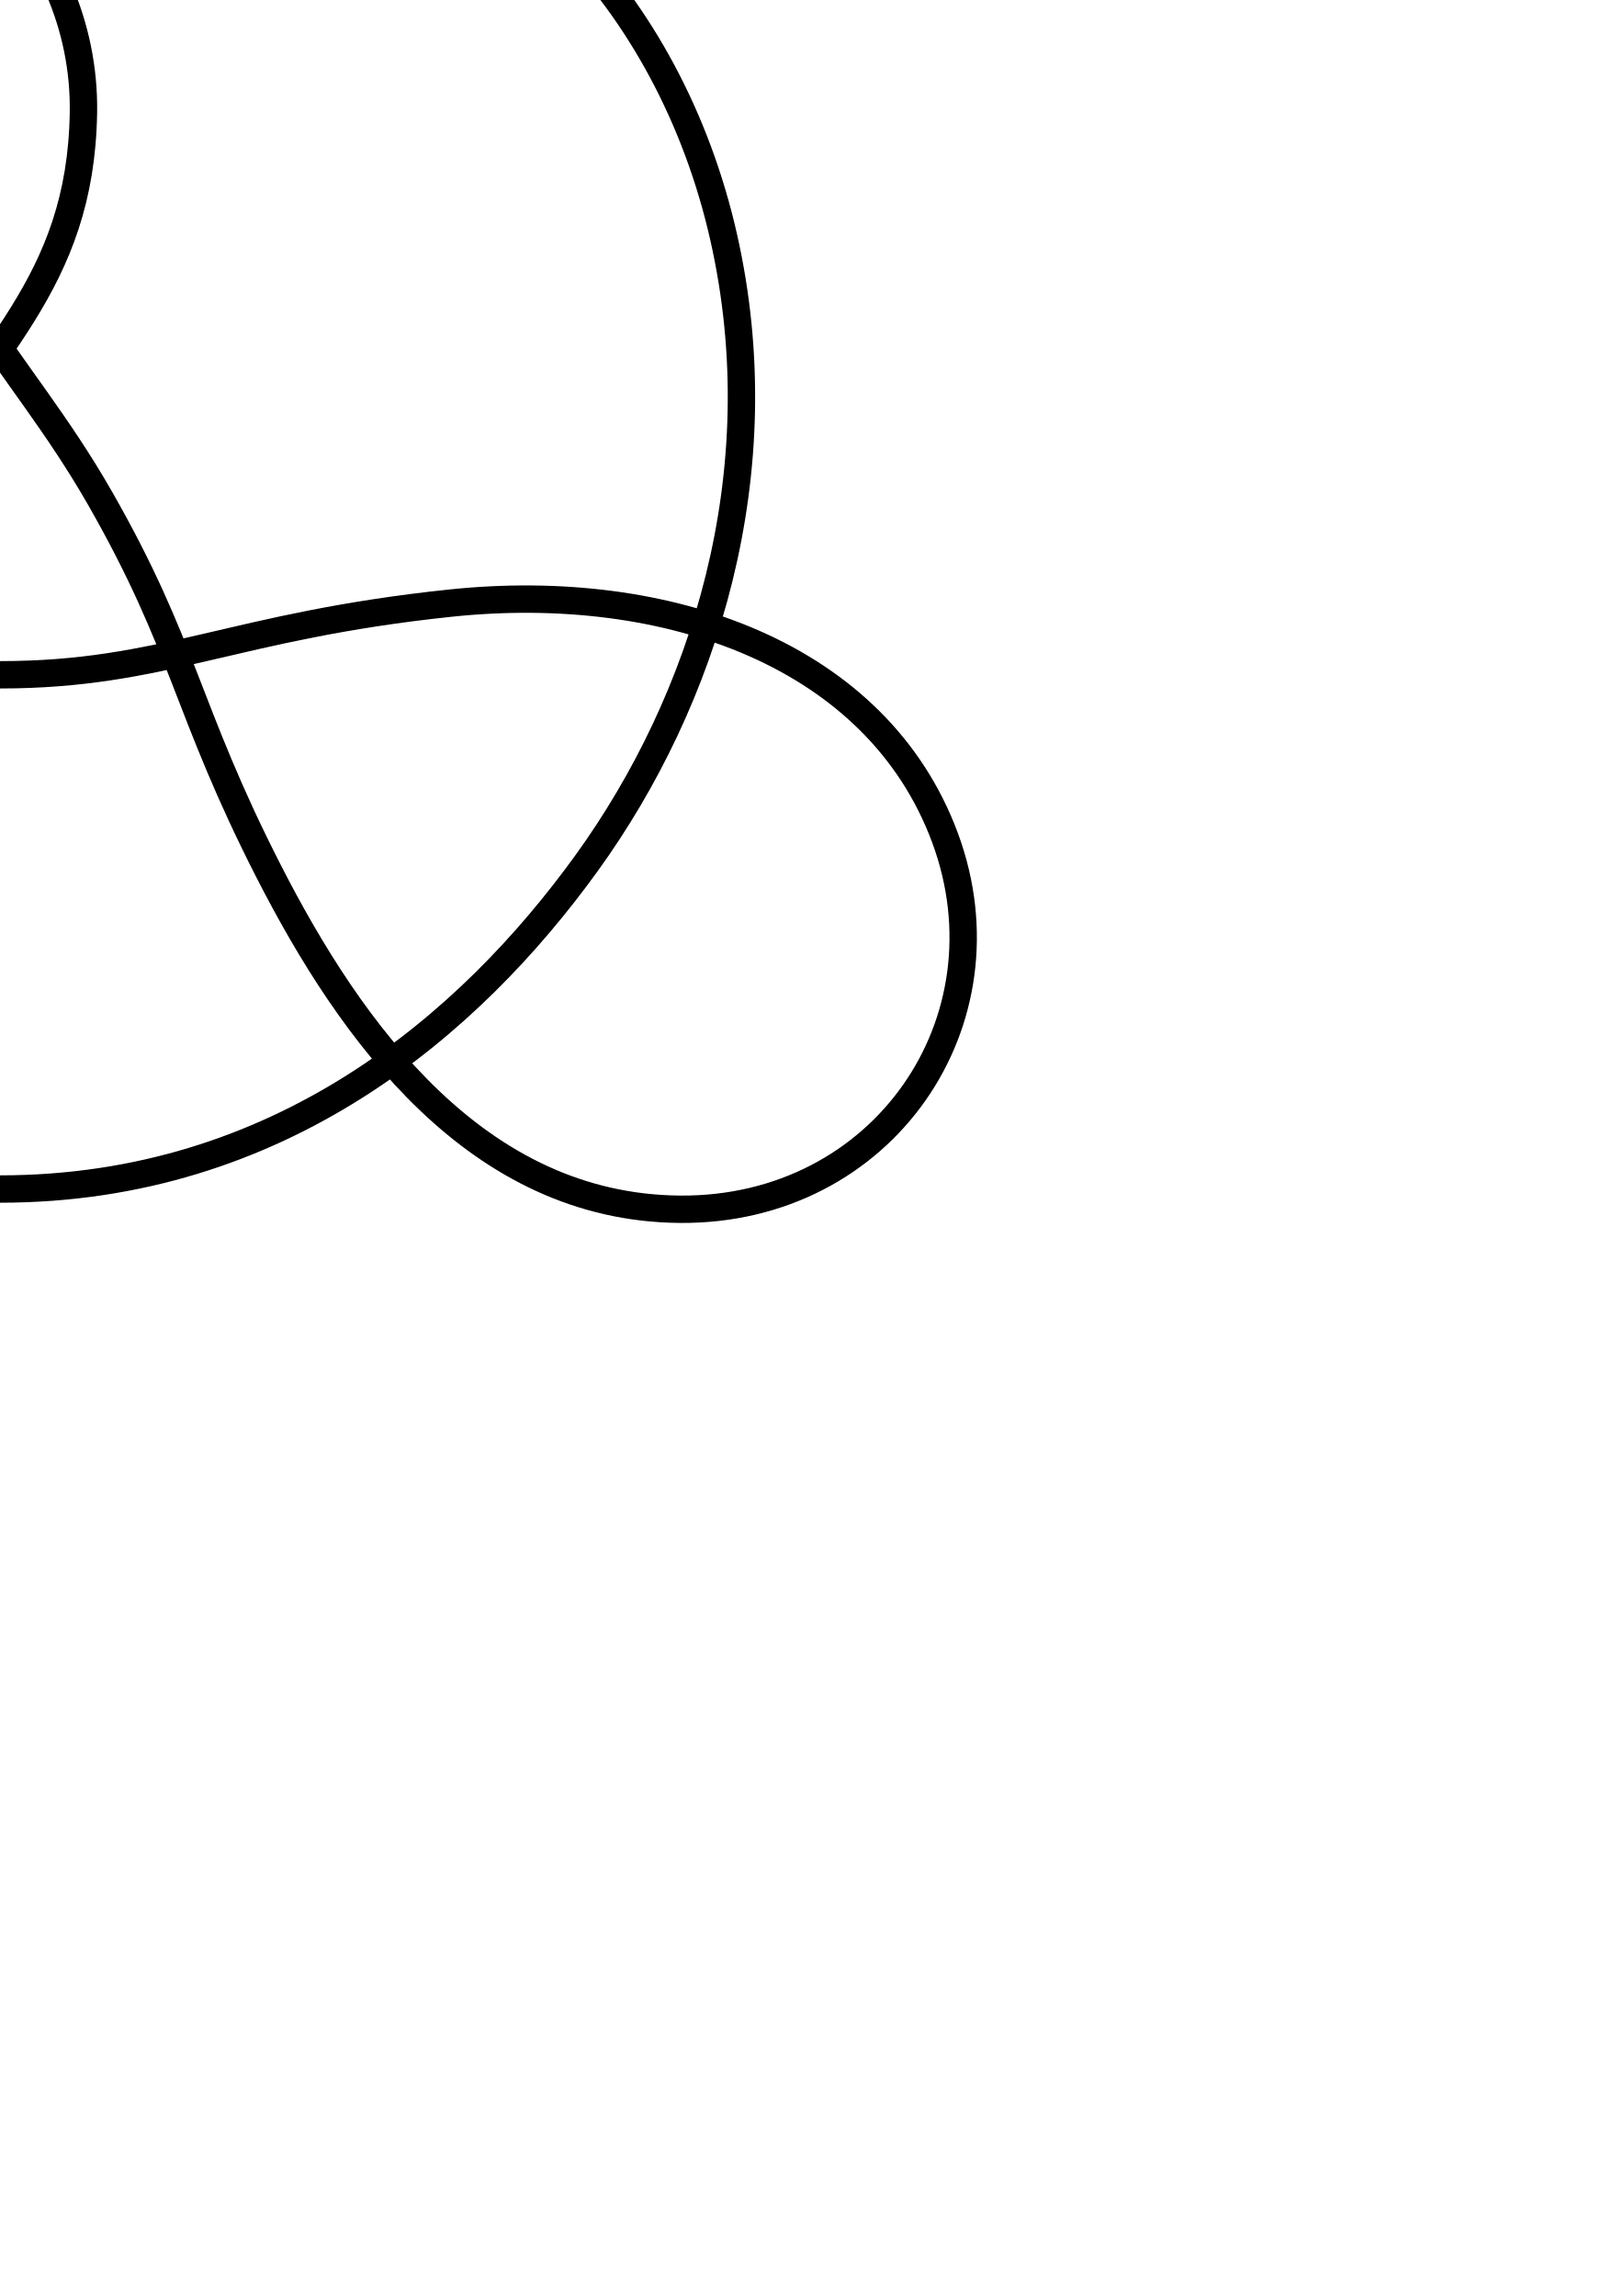
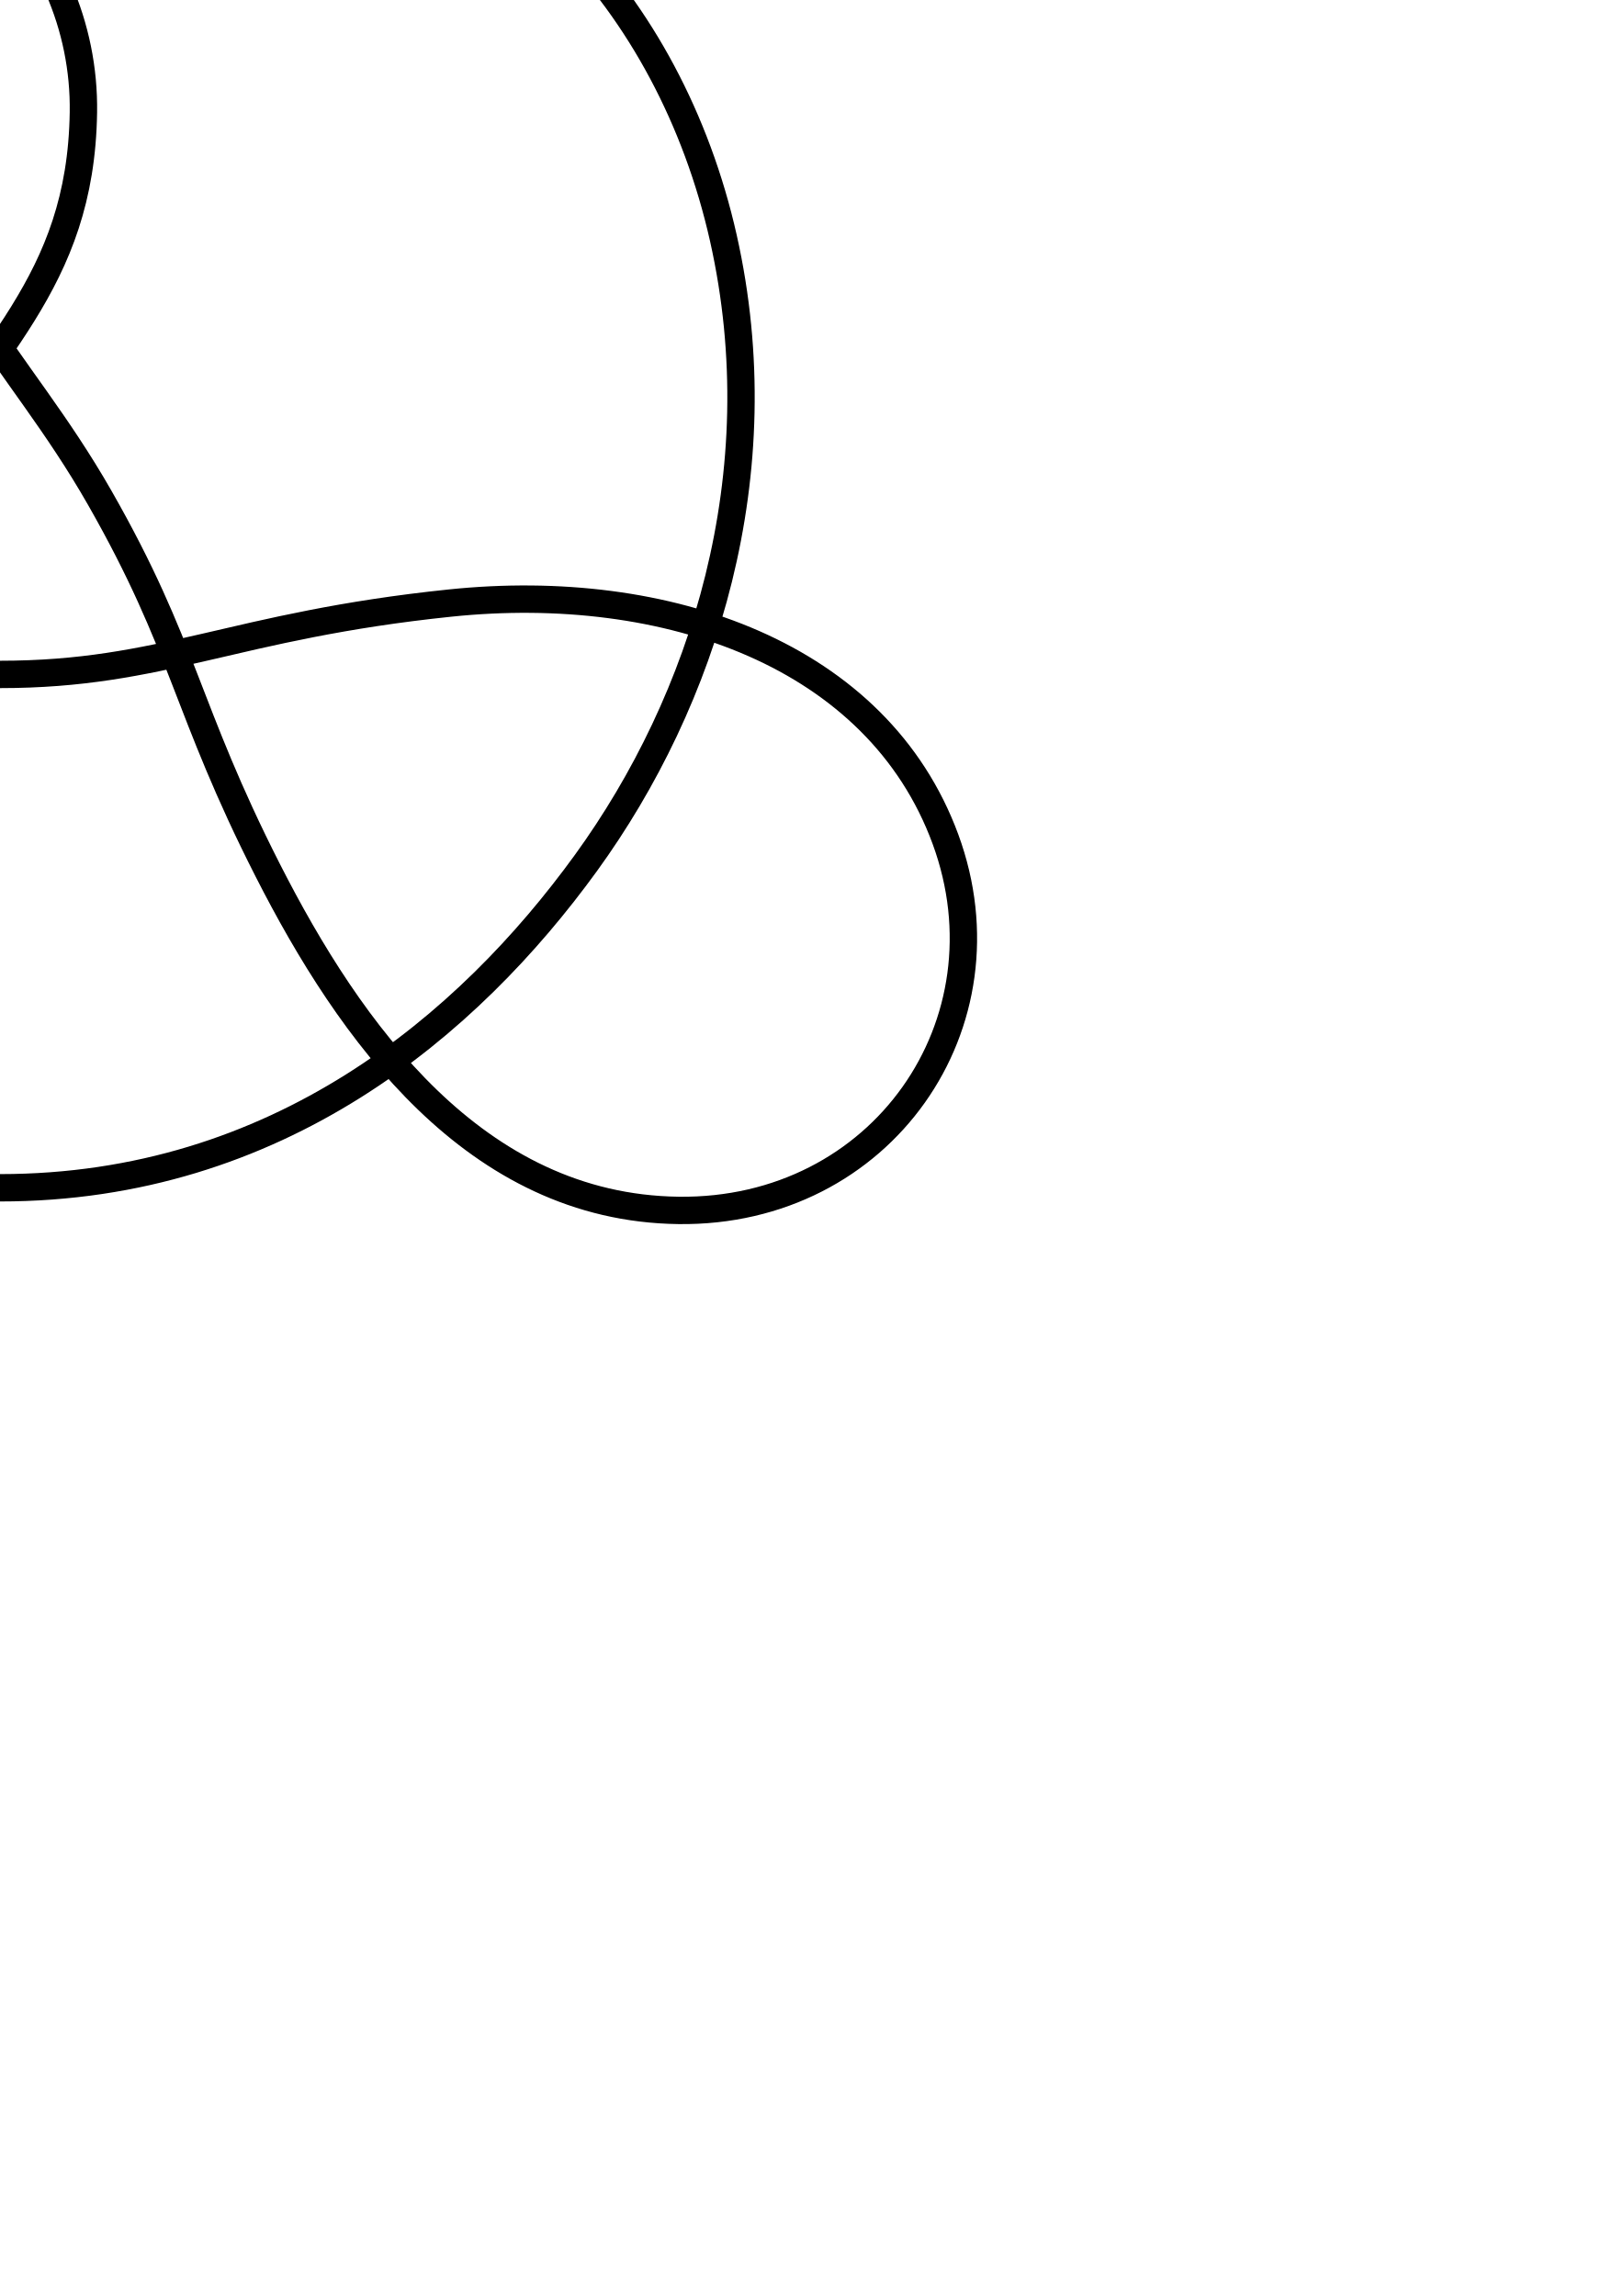
<svg xmlns="http://www.w3.org/2000/svg" width="210mm" height="297mm" viewBox="0 0 744.094 1052.362" id="svg12594" version="1.1">
  <defs id="defs12596" />
  <g id="layer1">
-     <path style="fill:none;fill-rule:evenodd;stroke:#000000;stroke-width:12.544px;stroke-linecap:butt;stroke-linejoin:miter;stroke-opacity:1" d="M  331.62 , 108.649 C  356.134 , 217.038 322.595 , 321.073 268.956 , 395.414 215.317 , 469.755 128.029 , 544.989 0 , 544.989 -128.029 , 544.989 -215.317 , 469.755 -268.956 , 395.414 -322.595 , 321.073 -356.134 , 217.038 -331.62 , 108.649 -307.107 , 0.26 -227.569 , -84.248 -127.988 , -91.769 -28.406 , -99.29 39.482 , -27.643 38.236 , 51.597 36.99 , 130.837 -6.961 , 160.271 -45.891 , 228.437 -84.822 , 296.602 -85.277 , 325.301 -123.121 , 399.374 -160.965 , 473.447 -218.642 , 553.57 -311.698 , 554.257 -404.754 , 554.945 -464.124 , 468.009 -433.11 , 384.093 -402.096 , 300.178 -306.128 , 265.968 -206.397 , 276.441 -106.667 , 286.914 -74.825 , 309.288 0 , 309.288 74.825 , 309.288 106.667 , 286.914 206.397 , 276.441 306.128 , 265.968 402.096 , 300.178 433.11 , 384.093 464.124 , 468.009 404.754 , 554.945 311.698 , 554.257 218.642 , 553.57 160.965 , 473.447 123.121 , 399.374 85.277 , 325.301 84.822 , 296.602 45.891 , 228.437 6.961 , 160.271 -36.99 , 130.837 -38.236 , 51.597 -39.482 , -27.643 28.406 , -99.29 127.988 , -91.769 227.569 , -84.248 307.107 , 0.26 331.62 , 108.649 Z " id="path13153" />
+     <path style="fill:none;fill-rule:evenodd;stroke:#000000;stroke-width:12.544px;stroke-linecap:butt;stroke-linejoin:miter;stroke-opacity:1" d="M  331.483 , 109.049 C  355.863 , 217.469 322.432 , 321.14 268.553 , 395.486 214.675 , 469.832 127.275 , 544.415 0 , 544.415 -127.275 , 544.415 -214.675 , 469.832 -268.553 , 395.486 -322.432 , 321.14 -355.863 , 217.469 -331.483 , 109.049 -307.103 , 0.63 -227.74 , -84.006 -128.019 , -91.613 -28.299 , -99.22 39.403 , -27.553 38.223 , 51.486 37.042 , 130.525 -6.795 , 159.971 -45.743 , 228.229 -84.692 , 296.488 -85.032 , 324.827 -122.705 , 398.891 -160.377 , 472.954 -217.676 , 553.578 -310.913 , 554.782 -404.149 , 555.986 -464.319 , 469.013 -433.257 , 384.581 -402.195 , 300.149 -305.723 , 266.083 -206.284 , 276.409 -106.845 , 286.734 -74.564 , 309.121 0 , 309.121 74.564 , 309.121 106.845 , 286.734 206.284 , 276.409 305.723 , 266.083 402.195 , 300.149 433.257 , 384.581 464.319 , 469.013 404.149 , 555.986 310.913 , 554.782 217.676 , 553.578 160.377 , 472.954 122.705 , 398.891 85.032 , 324.827 84.692 , 296.488 45.743 , 228.229 6.795 , 159.971 -37.042 , 130.525 -38.223 , 51.486 -39.403 , -27.553 28.299 , -99.22 128.019 , -91.613 227.74 , -84.006 307.103 , 0.63 331.483 , 109.049 Z " id="path13153" />
  </g>
</svg>
